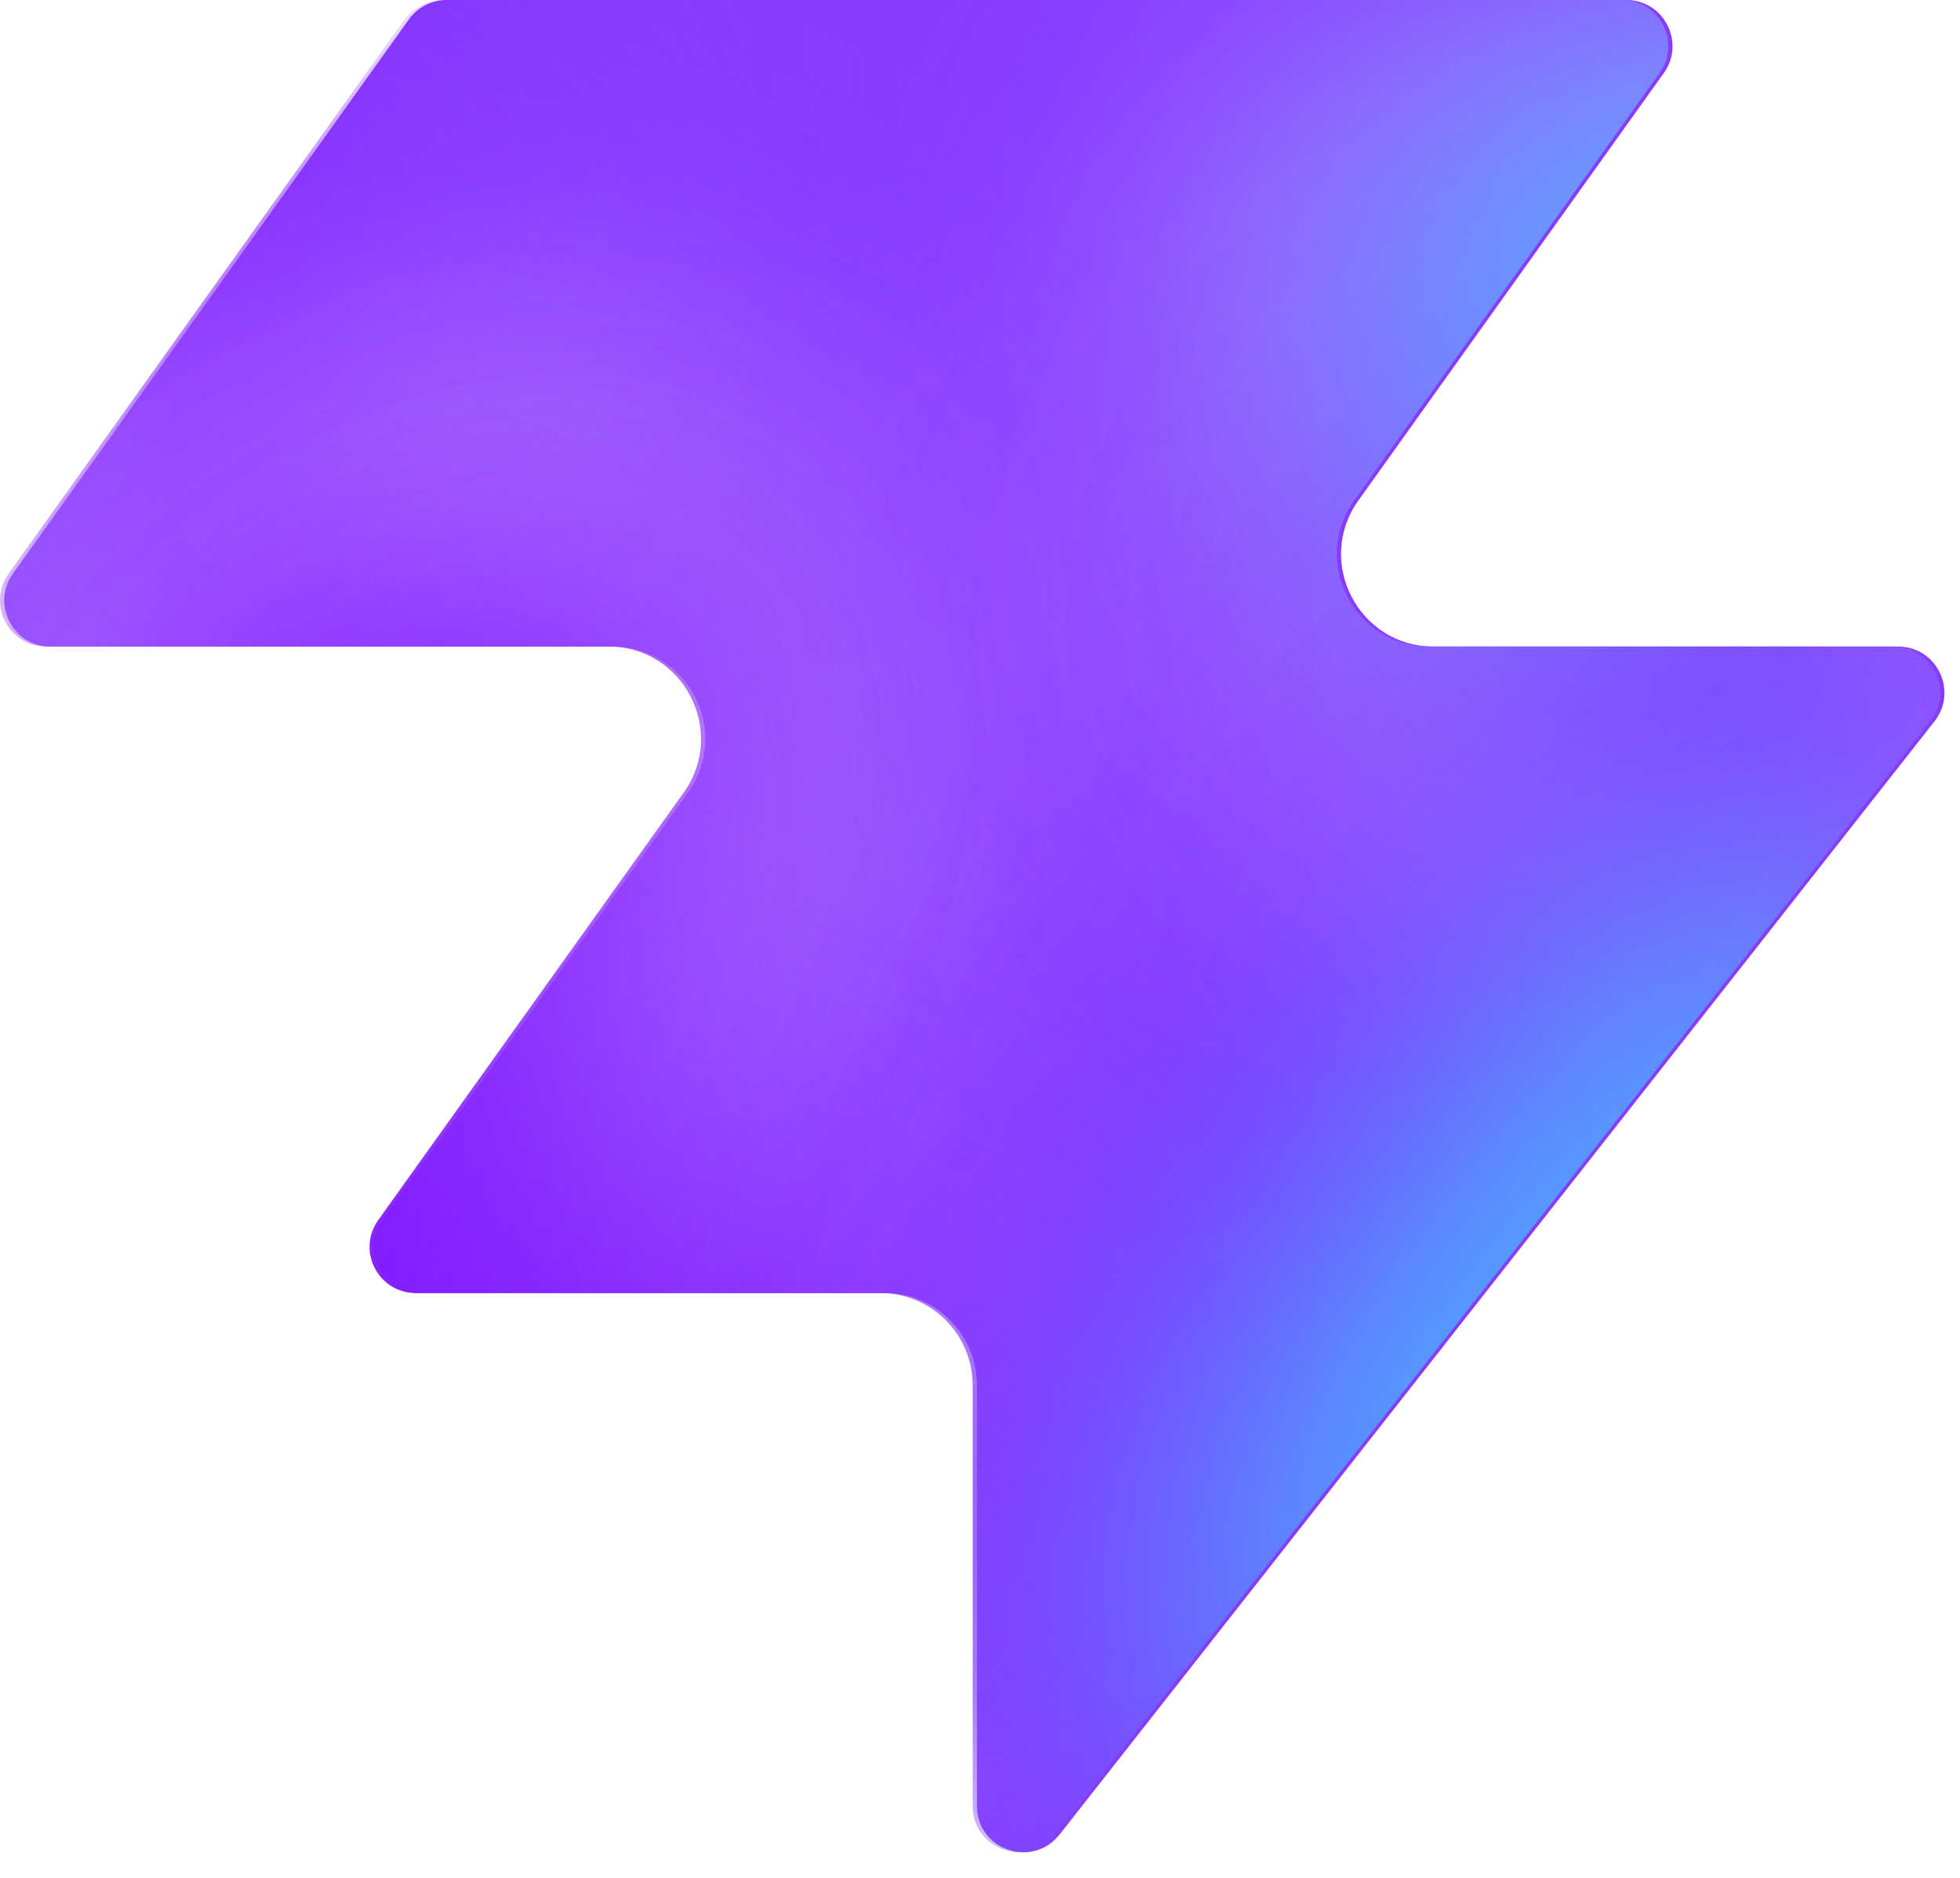
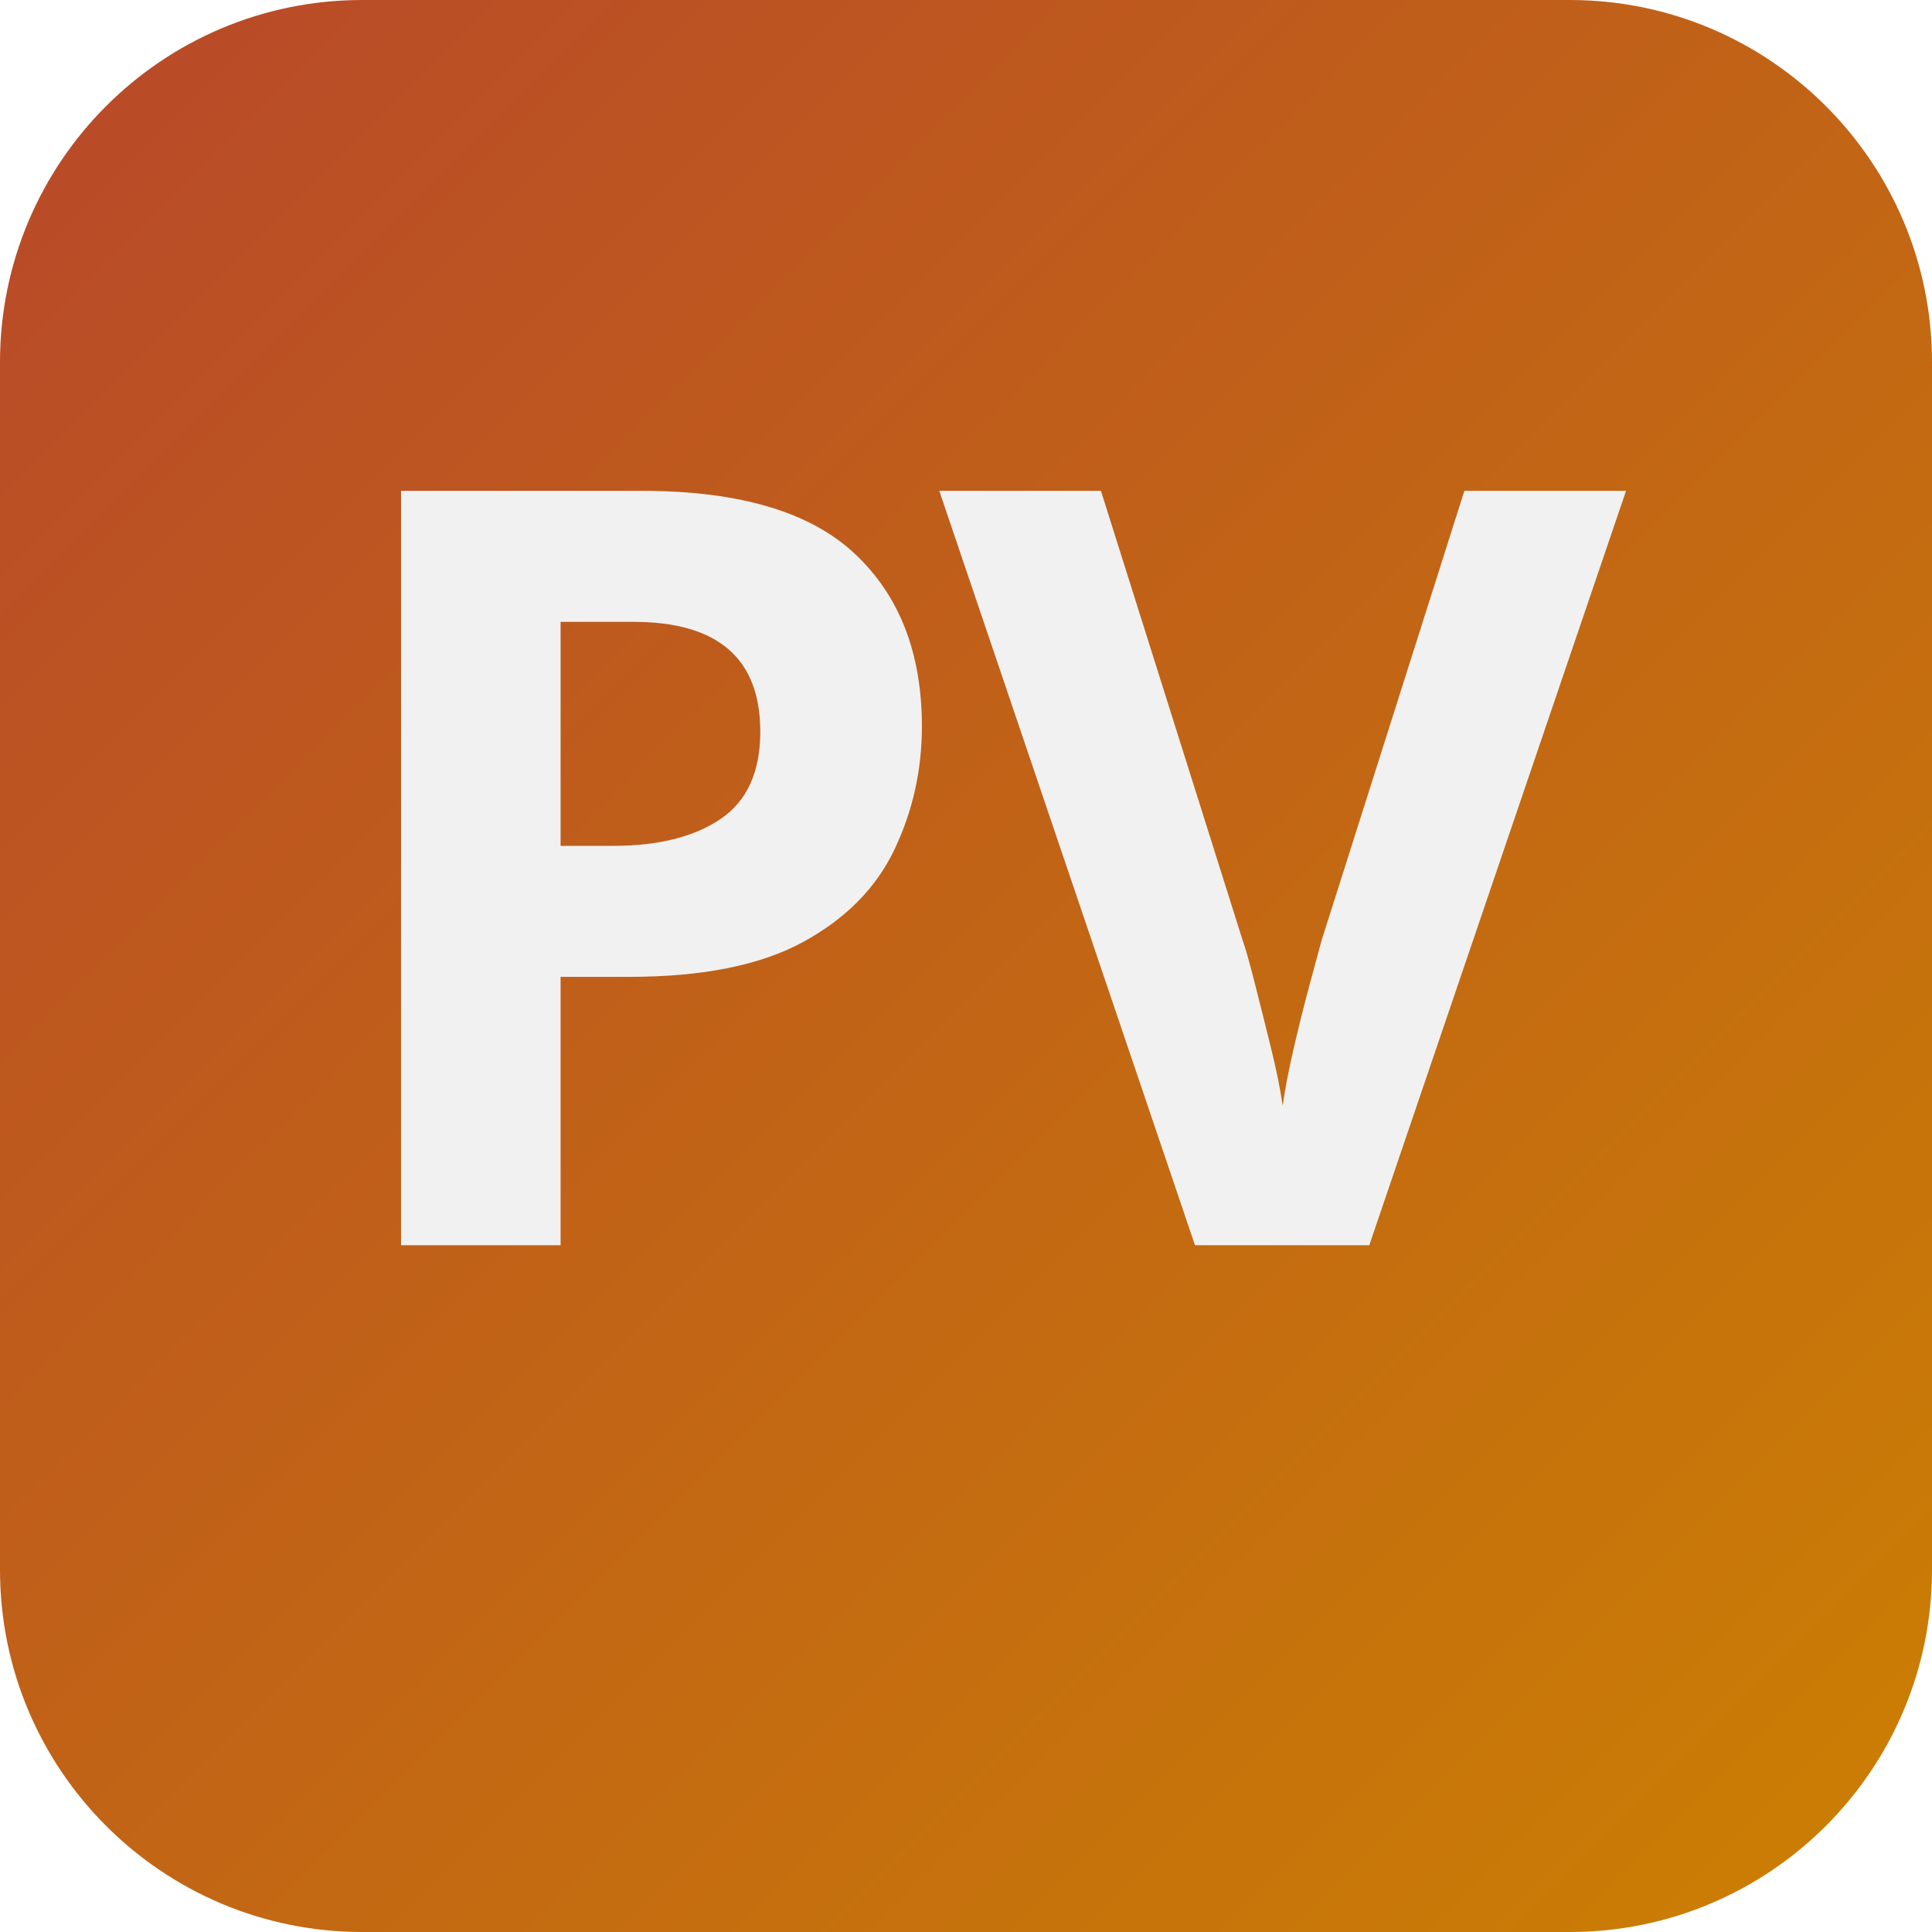
- <svg xmlns="http://www.w3.org/2000/svg" width="48" height="46" fill="none" viewBox="0 0 48 46">
-   <path fill="#863bff" d="M25.946 44.938c-.664.845-2.021.375-2.021-.698V33.937a2.26 2.26 0 0 0-2.262-2.262H10.287c-.92 0-1.456-1.04-.92-1.788l7.48-10.471c1.07-1.497 0-3.578-1.842-3.578H1.237c-.92 0-1.456-1.04-.92-1.788L10.013.474c.214-.297.556-.474.92-.474h28.894c.92 0 1.456 1.04.92 1.788l-7.48 10.471c-1.07 1.498 0 3.579 1.842 3.579h11.377c.943 0 1.473 1.088.89 1.83L25.947 44.94z" style="fill:#863bff;fill:color(display-p3 .525 .23 1);fill-opacity:1" />
-   <mask id="a" width="48" height="46" x="0" y="0" maskUnits="userSpaceOnUse" style="mask-type:alpha">
-     <path fill="#000" d="M25.842 44.938c-.664.844-2.021.375-2.021-.698V33.937a2.26 2.26 0 0 0-2.262-2.262H10.183c-.92 0-1.456-1.04-.92-1.788l7.48-10.471c1.07-1.498 0-3.579-1.842-3.579H1.133c-.92 0-1.456-1.04-.92-1.787L9.91.473c.214-.297.556-.474.92-.474h28.894c.92 0 1.456 1.04.92 1.788l-7.48 10.471c-1.07 1.498 0 3.578 1.842 3.578h11.377c.943 0 1.473 1.088.89 1.832L25.843 44.94z" style="fill:#000;fill-opacity:1" />
-   </mask>
-   <g mask="url(#a)">
-     <g filter="url(#b)">
-       <ellipse cx="5.508" cy="14.704" fill="#ede6ff" rx="5.508" ry="14.704" style="fill:#ede6ff;fill:color(display-p3 .927 .903 1);fill-opacity:1" transform="matrix(.00324 1 1 -.00324 -4.47 31.516)" />
-     </g>
-     <g filter="url(#c)">
-       <ellipse cx="10.399" cy="29.851" fill="#ede6ff" rx="10.399" ry="29.851" style="fill:#ede6ff;fill:color(display-p3 .927 .903 1);fill-opacity:1" transform="matrix(.00324 1 1 -.00324 -39.328 7.883)" />
-     </g>
-     <g filter="url(#d)">
-       <ellipse cx="5.508" cy="30.487" fill="#7e14ff" rx="5.508" ry="30.487" style="fill:#7e14ff;fill:color(display-p3 .492 .077 1);fill-opacity:1" transform="rotate(89.814 -25.913 -14.639)scale(1 -1)" />
-     </g>
-     <g filter="url(#e)">
-       <ellipse cx="5.508" cy="30.599" fill="#7e14ff" rx="5.508" ry="30.599" style="fill:#7e14ff;fill:color(display-p3 .492 .077 1);fill-opacity:1" transform="rotate(89.814 -32.644 -3.334)scale(1 -1)" />
-     </g>
-     <g filter="url(#f)">
-       <ellipse cx="5.508" cy="30.599" fill="#7e14ff" rx="5.508" ry="30.599" style="fill:#7e14ff;fill:color(display-p3 .492 .077 1);fill-opacity:1" transform="matrix(.00324 1 1 -.00324 -34.34 30.47)" />
-     </g>
-     <g filter="url(#g)">
-       <ellipse cx="14.072" cy="22.078" fill="#ede6ff" rx="14.072" ry="22.078" style="fill:#ede6ff;fill:color(display-p3 .927 .903 1);fill-opacity:1" transform="rotate(93.35 24.506 48.493)scale(-1 1)" />
-     </g>
-     <g filter="url(#h)">
-       <ellipse cx="3.47" cy="21.501" fill="#7e14ff" rx="3.47" ry="21.501" style="fill:#7e14ff;fill:color(display-p3 .492 .077 1);fill-opacity:1" transform="rotate(89.009 28.708 47.59)scale(-1 1)" />
-     </g>
-     <g filter="url(#i)">
-       <ellipse cx="3.47" cy="21.501" fill="#7e14ff" rx="3.47" ry="21.501" style="fill:#7e14ff;fill:color(display-p3 .492 .077 1);fill-opacity:1" transform="rotate(89.009 28.708 47.59)scale(-1 1)" />
-     </g>
-     <g filter="url(#j)">
-       <ellipse cx=".387" cy="8.972" fill="#7e14ff" rx="4.407" ry="29.108" style="fill:#7e14ff;fill:color(display-p3 .492 .077 1);fill-opacity:1" transform="rotate(39.51 .387 8.972)" />
-     </g>
-     <g filter="url(#k)">
-       <ellipse cx="47.523" cy="-6.092" fill="#7e14ff" rx="4.407" ry="29.108" style="fill:#7e14ff;fill:color(display-p3 .492 .077 1);fill-opacity:1" transform="rotate(37.892 47.523 -6.092)" />
-     </g>
-     <g filter="url(#l)">
-       <ellipse cx="41.412" cy="6.333" fill="#47bfff" rx="5.971" ry="9.665" style="fill:#47bfff;fill:color(display-p3 .28 .748 1);fill-opacity:1" transform="rotate(37.892 41.412 6.333)" />
-     </g>
-     <g filter="url(#m)">
-       <ellipse cx="-1.879" cy="38.332" fill="#7e14ff" rx="4.407" ry="29.108" style="fill:#7e14ff;fill:color(display-p3 .492 .077 1);fill-opacity:1" transform="rotate(37.892 -1.88 38.332)" />
-     </g>
-     <g filter="url(#n)">
-       <ellipse cx="-1.879" cy="38.332" fill="#7e14ff" rx="4.407" ry="29.108" style="fill:#7e14ff;fill:color(display-p3 .492 .077 1);fill-opacity:1" transform="rotate(37.892 -1.88 38.332)" />
-     </g>
-     <g filter="url(#o)">
-       <ellipse cx="35.651" cy="29.907" fill="#7e14ff" rx="4.407" ry="29.108" style="fill:#7e14ff;fill:color(display-p3 .492 .077 1);fill-opacity:1" transform="rotate(37.892 35.651 29.907)" />
-     </g>
-     <g filter="url(#p)">
-       <ellipse cx="38.418" cy="32.4" fill="#47bfff" rx="5.971" ry="15.297" style="fill:#47bfff;fill:color(display-p3 .28 .748 1);fill-opacity:1" transform="rotate(37.892 38.418 32.4)" />
-     </g>
-   </g>
+ <svg xmlns="http://www.w3.org/2000/svg" width="512" height="512" viewBox="0 0 512 512">
  <defs>
-     <filter id="b" width="60.045" height="41.654" x="-19.77" y="16.149" color-interpolation-filters="sRGB" filterUnits="userSpaceOnUse">
-       <feFlood flood-opacity="0" result="BackgroundImageFix" />
-       <feBlend in="SourceGraphic" in2="BackgroundImageFix" result="shape" />
-       <feGaussianBlur result="effect1_foregroundBlur_2002_17158" stdDeviation="7.659" />
-     </filter>
-     <filter id="c" width="90.34" height="51.437" x="-54.613" y="-7.533" color-interpolation-filters="sRGB" filterUnits="userSpaceOnUse">
-       <feFlood flood-opacity="0" result="BackgroundImageFix" />
-       <feBlend in="SourceGraphic" in2="BackgroundImageFix" result="shape" />
-       <feGaussianBlur result="effect1_foregroundBlur_2002_17158" stdDeviation="7.659" />
-     </filter>
-     <filter id="d" width="79.355" height="29.4" x="-49.64" y="2.03" color-interpolation-filters="sRGB" filterUnits="userSpaceOnUse">
-       <feFlood flood-opacity="0" result="BackgroundImageFix" />
-       <feBlend in="SourceGraphic" in2="BackgroundImageFix" result="shape" />
-       <feGaussianBlur result="effect1_foregroundBlur_2002_17158" stdDeviation="4.596" />
-     </filter>
-     <filter id="e" width="79.579" height="29.4" x="-45.045" y="20.029" color-interpolation-filters="sRGB" filterUnits="userSpaceOnUse">
-       <feFlood flood-opacity="0" result="BackgroundImageFix" />
-       <feBlend in="SourceGraphic" in2="BackgroundImageFix" result="shape" />
-       <feGaussianBlur result="effect1_foregroundBlur_2002_17158" stdDeviation="4.596" />
-     </filter>
-     <filter id="f" width="79.579" height="29.4" x="-43.513" y="21.178" color-interpolation-filters="sRGB" filterUnits="userSpaceOnUse">
-       <feFlood flood-opacity="0" result="BackgroundImageFix" />
-       <feBlend in="SourceGraphic" in2="BackgroundImageFix" result="shape" />
-       <feGaussianBlur result="effect1_foregroundBlur_2002_17158" stdDeviation="4.596" />
-     </filter>
-     <filter id="g" width="74.749" height="58.852" x="15.756" y="-17.901" color-interpolation-filters="sRGB" filterUnits="userSpaceOnUse">
-       <feFlood flood-opacity="0" result="BackgroundImageFix" />
-       <feBlend in="SourceGraphic" in2="BackgroundImageFix" result="shape" />
-       <feGaussianBlur result="effect1_foregroundBlur_2002_17158" stdDeviation="7.659" />
-     </filter>
-     <filter id="h" width="61.377" height="25.362" x="23.548" y="2.284" color-interpolation-filters="sRGB" filterUnits="userSpaceOnUse">
-       <feFlood flood-opacity="0" result="BackgroundImageFix" />
-       <feBlend in="SourceGraphic" in2="BackgroundImageFix" result="shape" />
-       <feGaussianBlur result="effect1_foregroundBlur_2002_17158" stdDeviation="4.596" />
-     </filter>
-     <filter id="i" width="61.377" height="25.362" x="23.548" y="2.284" color-interpolation-filters="sRGB" filterUnits="userSpaceOnUse">
-       <feFlood flood-opacity="0" result="BackgroundImageFix" />
-       <feBlend in="SourceGraphic" in2="BackgroundImageFix" result="shape" />
-       <feGaussianBlur result="effect1_foregroundBlur_2002_17158" stdDeviation="4.596" />
-     </filter>
-     <filter id="j" width="56.045" height="63.649" x="-27.636" y="-22.853" color-interpolation-filters="sRGB" filterUnits="userSpaceOnUse">
-       <feFlood flood-opacity="0" result="BackgroundImageFix" />
-       <feBlend in="SourceGraphic" in2="BackgroundImageFix" result="shape" />
-       <feGaussianBlur result="effect1_foregroundBlur_2002_17158" stdDeviation="4.596" />
-     </filter>
-     <filter id="k" width="54.814" height="64.646" x="20.116" y="-38.415" color-interpolation-filters="sRGB" filterUnits="userSpaceOnUse">
-       <feFlood flood-opacity="0" result="BackgroundImageFix" />
-       <feBlend in="SourceGraphic" in2="BackgroundImageFix" result="shape" />
-       <feGaussianBlur result="effect1_foregroundBlur_2002_17158" stdDeviation="4.596" />
-     </filter>
-     <filter id="l" width="33.541" height="35.313" x="24.641" y="-11.323" color-interpolation-filters="sRGB" filterUnits="userSpaceOnUse">
-       <feFlood flood-opacity="0" result="BackgroundImageFix" />
-       <feBlend in="SourceGraphic" in2="BackgroundImageFix" result="shape" />
-       <feGaussianBlur result="effect1_foregroundBlur_2002_17158" stdDeviation="4.596" />
-     </filter>
-     <filter id="m" width="54.814" height="64.646" x="-29.286" y="6.009" color-interpolation-filters="sRGB" filterUnits="userSpaceOnUse">
-       <feFlood flood-opacity="0" result="BackgroundImageFix" />
-       <feBlend in="SourceGraphic" in2="BackgroundImageFix" result="shape" />
-       <feGaussianBlur result="effect1_foregroundBlur_2002_17158" stdDeviation="4.596" />
-     </filter>
-     <filter id="n" width="54.814" height="64.646" x="-29.286" y="6.009" color-interpolation-filters="sRGB" filterUnits="userSpaceOnUse">
-       <feFlood flood-opacity="0" result="BackgroundImageFix" />
-       <feBlend in="SourceGraphic" in2="BackgroundImageFix" result="shape" />
-       <feGaussianBlur result="effect1_foregroundBlur_2002_17158" stdDeviation="4.596" />
-     </filter>
-     <filter id="o" width="54.814" height="64.646" x="8.244" y="-2.416" color-interpolation-filters="sRGB" filterUnits="userSpaceOnUse">
-       <feFlood flood-opacity="0" result="BackgroundImageFix" />
-       <feBlend in="SourceGraphic" in2="BackgroundImageFix" result="shape" />
-       <feGaussianBlur result="effect1_foregroundBlur_2002_17158" stdDeviation="4.596" />
-     </filter>
-     <filter id="p" width="39.409" height="43.623" x="18.713" y="10.588" color-interpolation-filters="sRGB" filterUnits="userSpaceOnUse">
-       <feFlood flood-opacity="0" result="BackgroundImageFix" />
-       <feBlend in="SourceGraphic" in2="BackgroundImageFix" result="shape" />
-       <feGaussianBlur result="effect1_foregroundBlur_2002_17158" stdDeviation="4.596" />
-     </filter>
+     <linearGradient id="bg" x1="0%" y1="0%" x2="100%" y2="100%">
+       <stop offset="0%" stop-color="#B8482A" />
+       <stop offset="100%" stop-color="#CB8002" />
+     </linearGradient>
  </defs>
+   <rect width="512" height="512" rx="96" ry="96" fill="url(#bg)" />
+   <text x="256" y="330" text-anchor="middle" font-family="'Bebas Neue','Arial Black',sans-serif" font-size="280" font-weight="900" fill="#F1F1F1" letter-spacing="-8">PV</text>
</svg>
